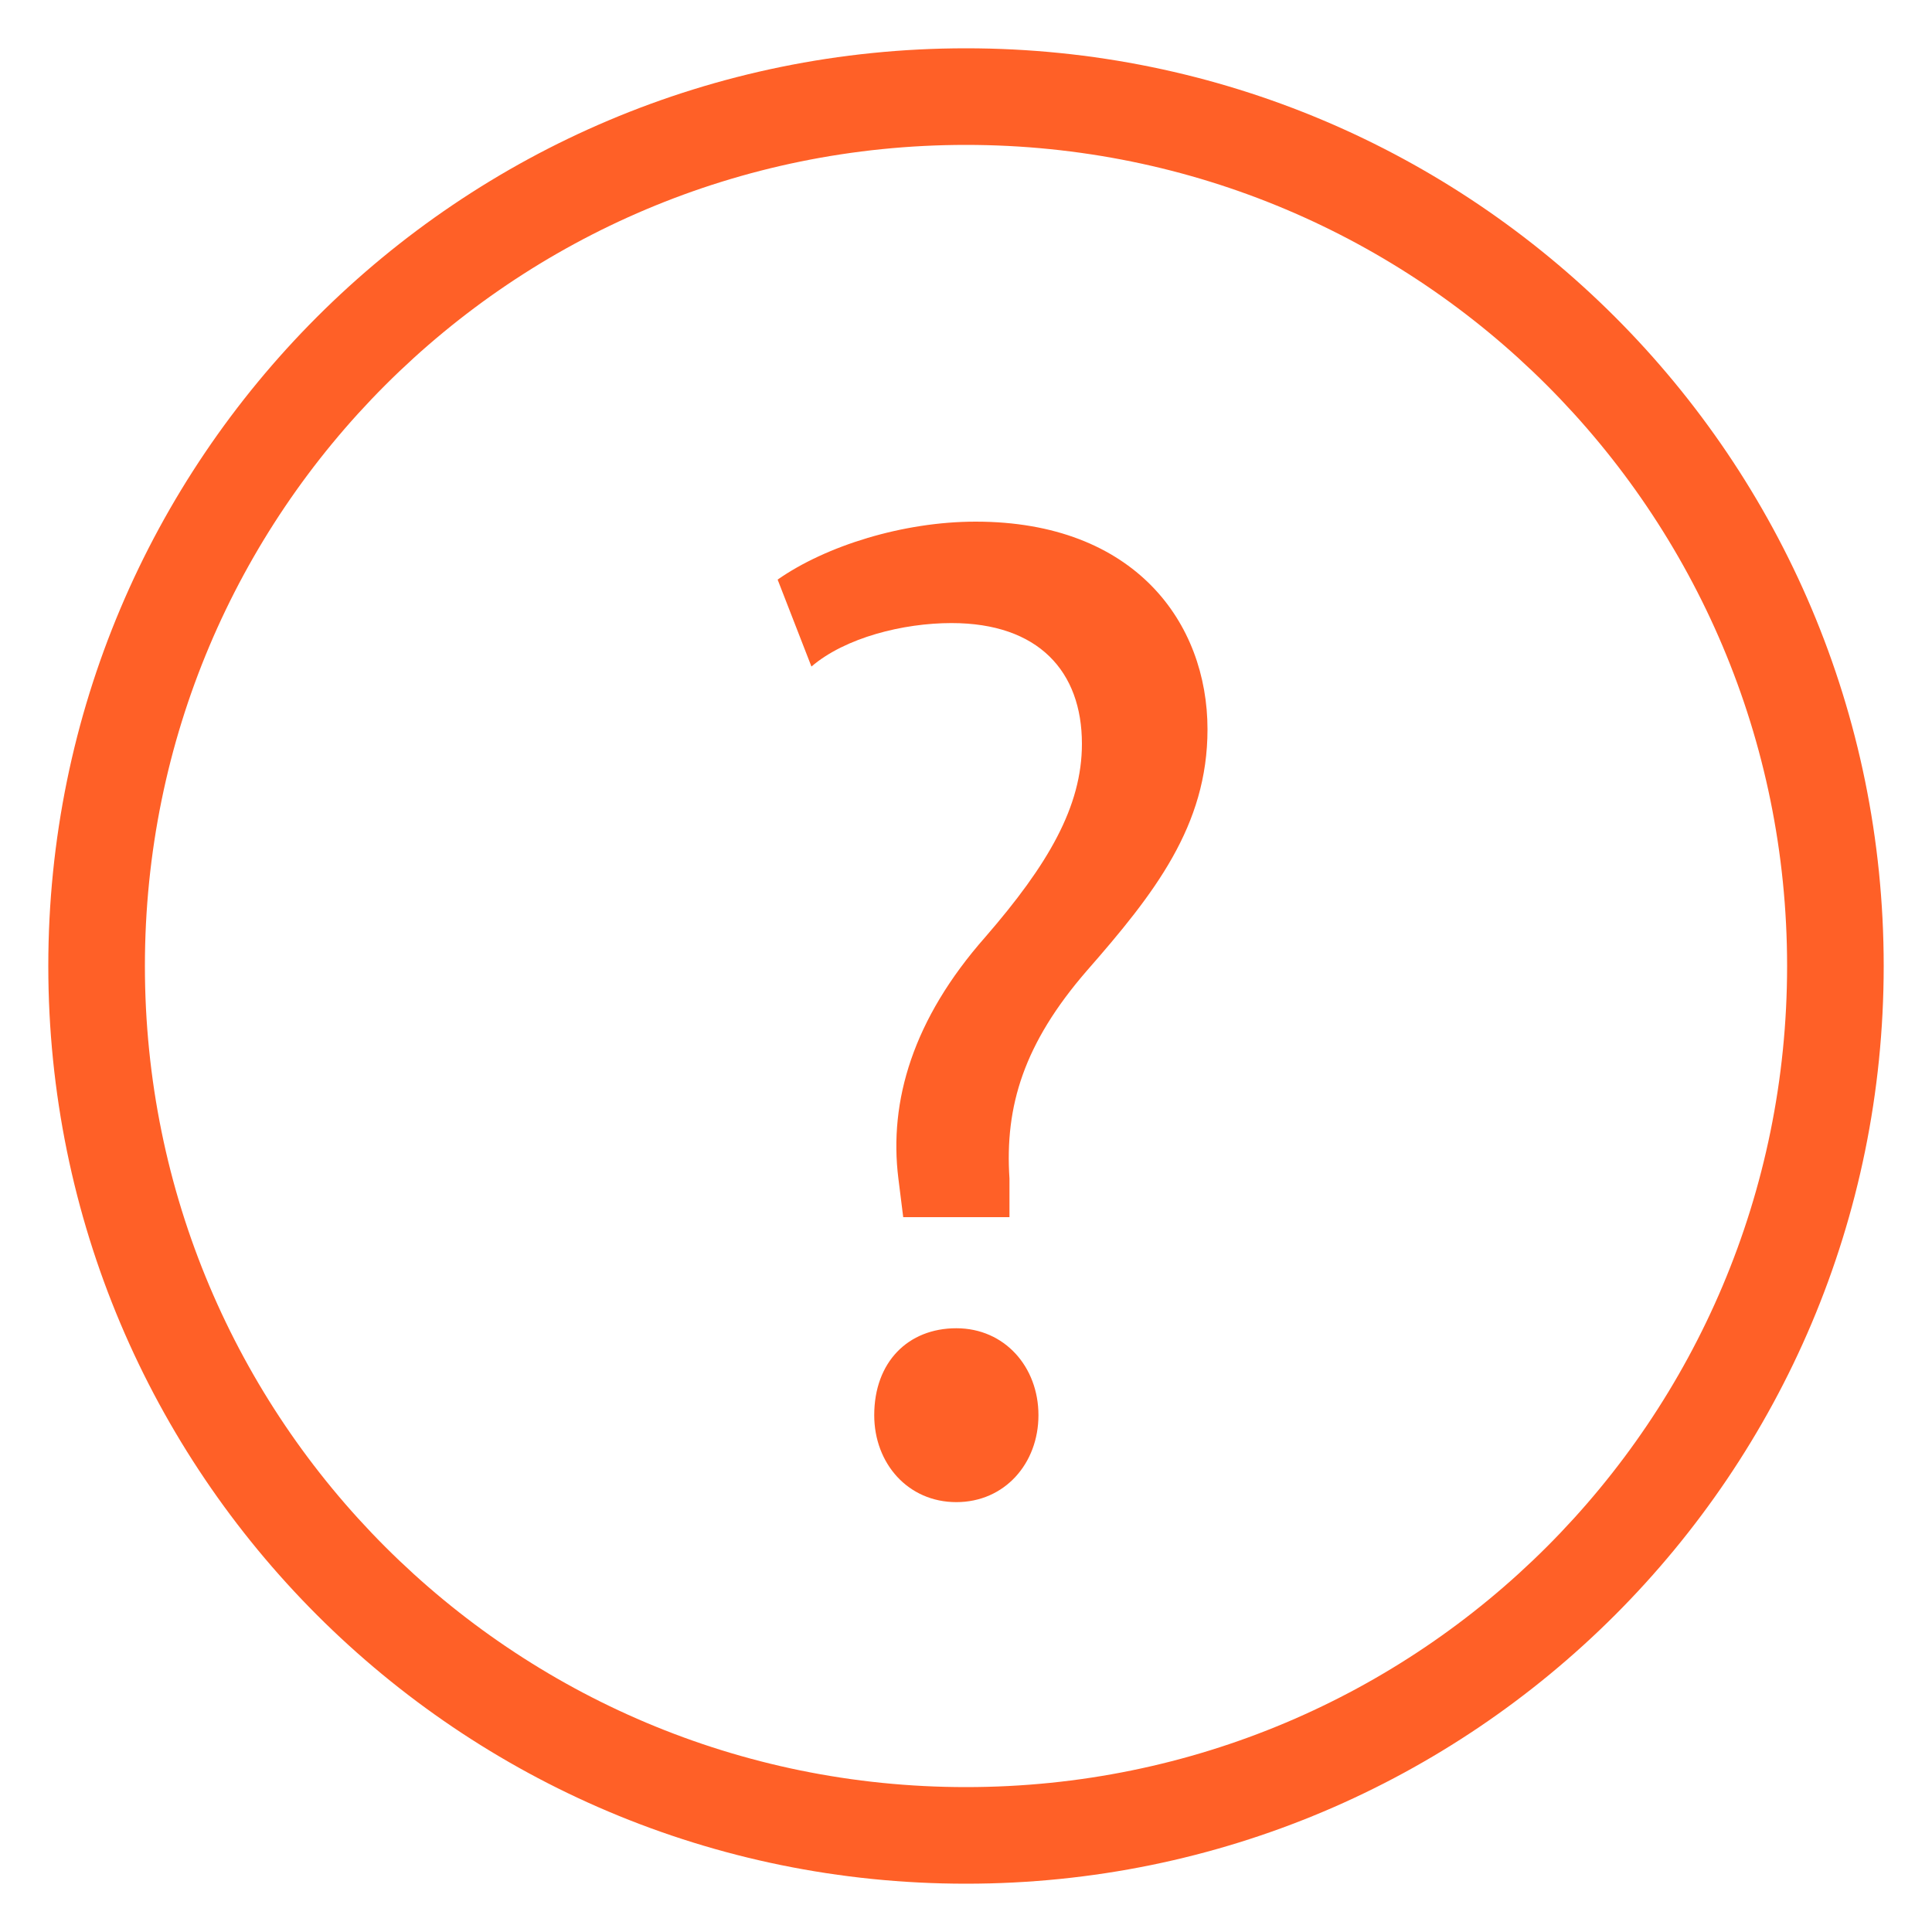
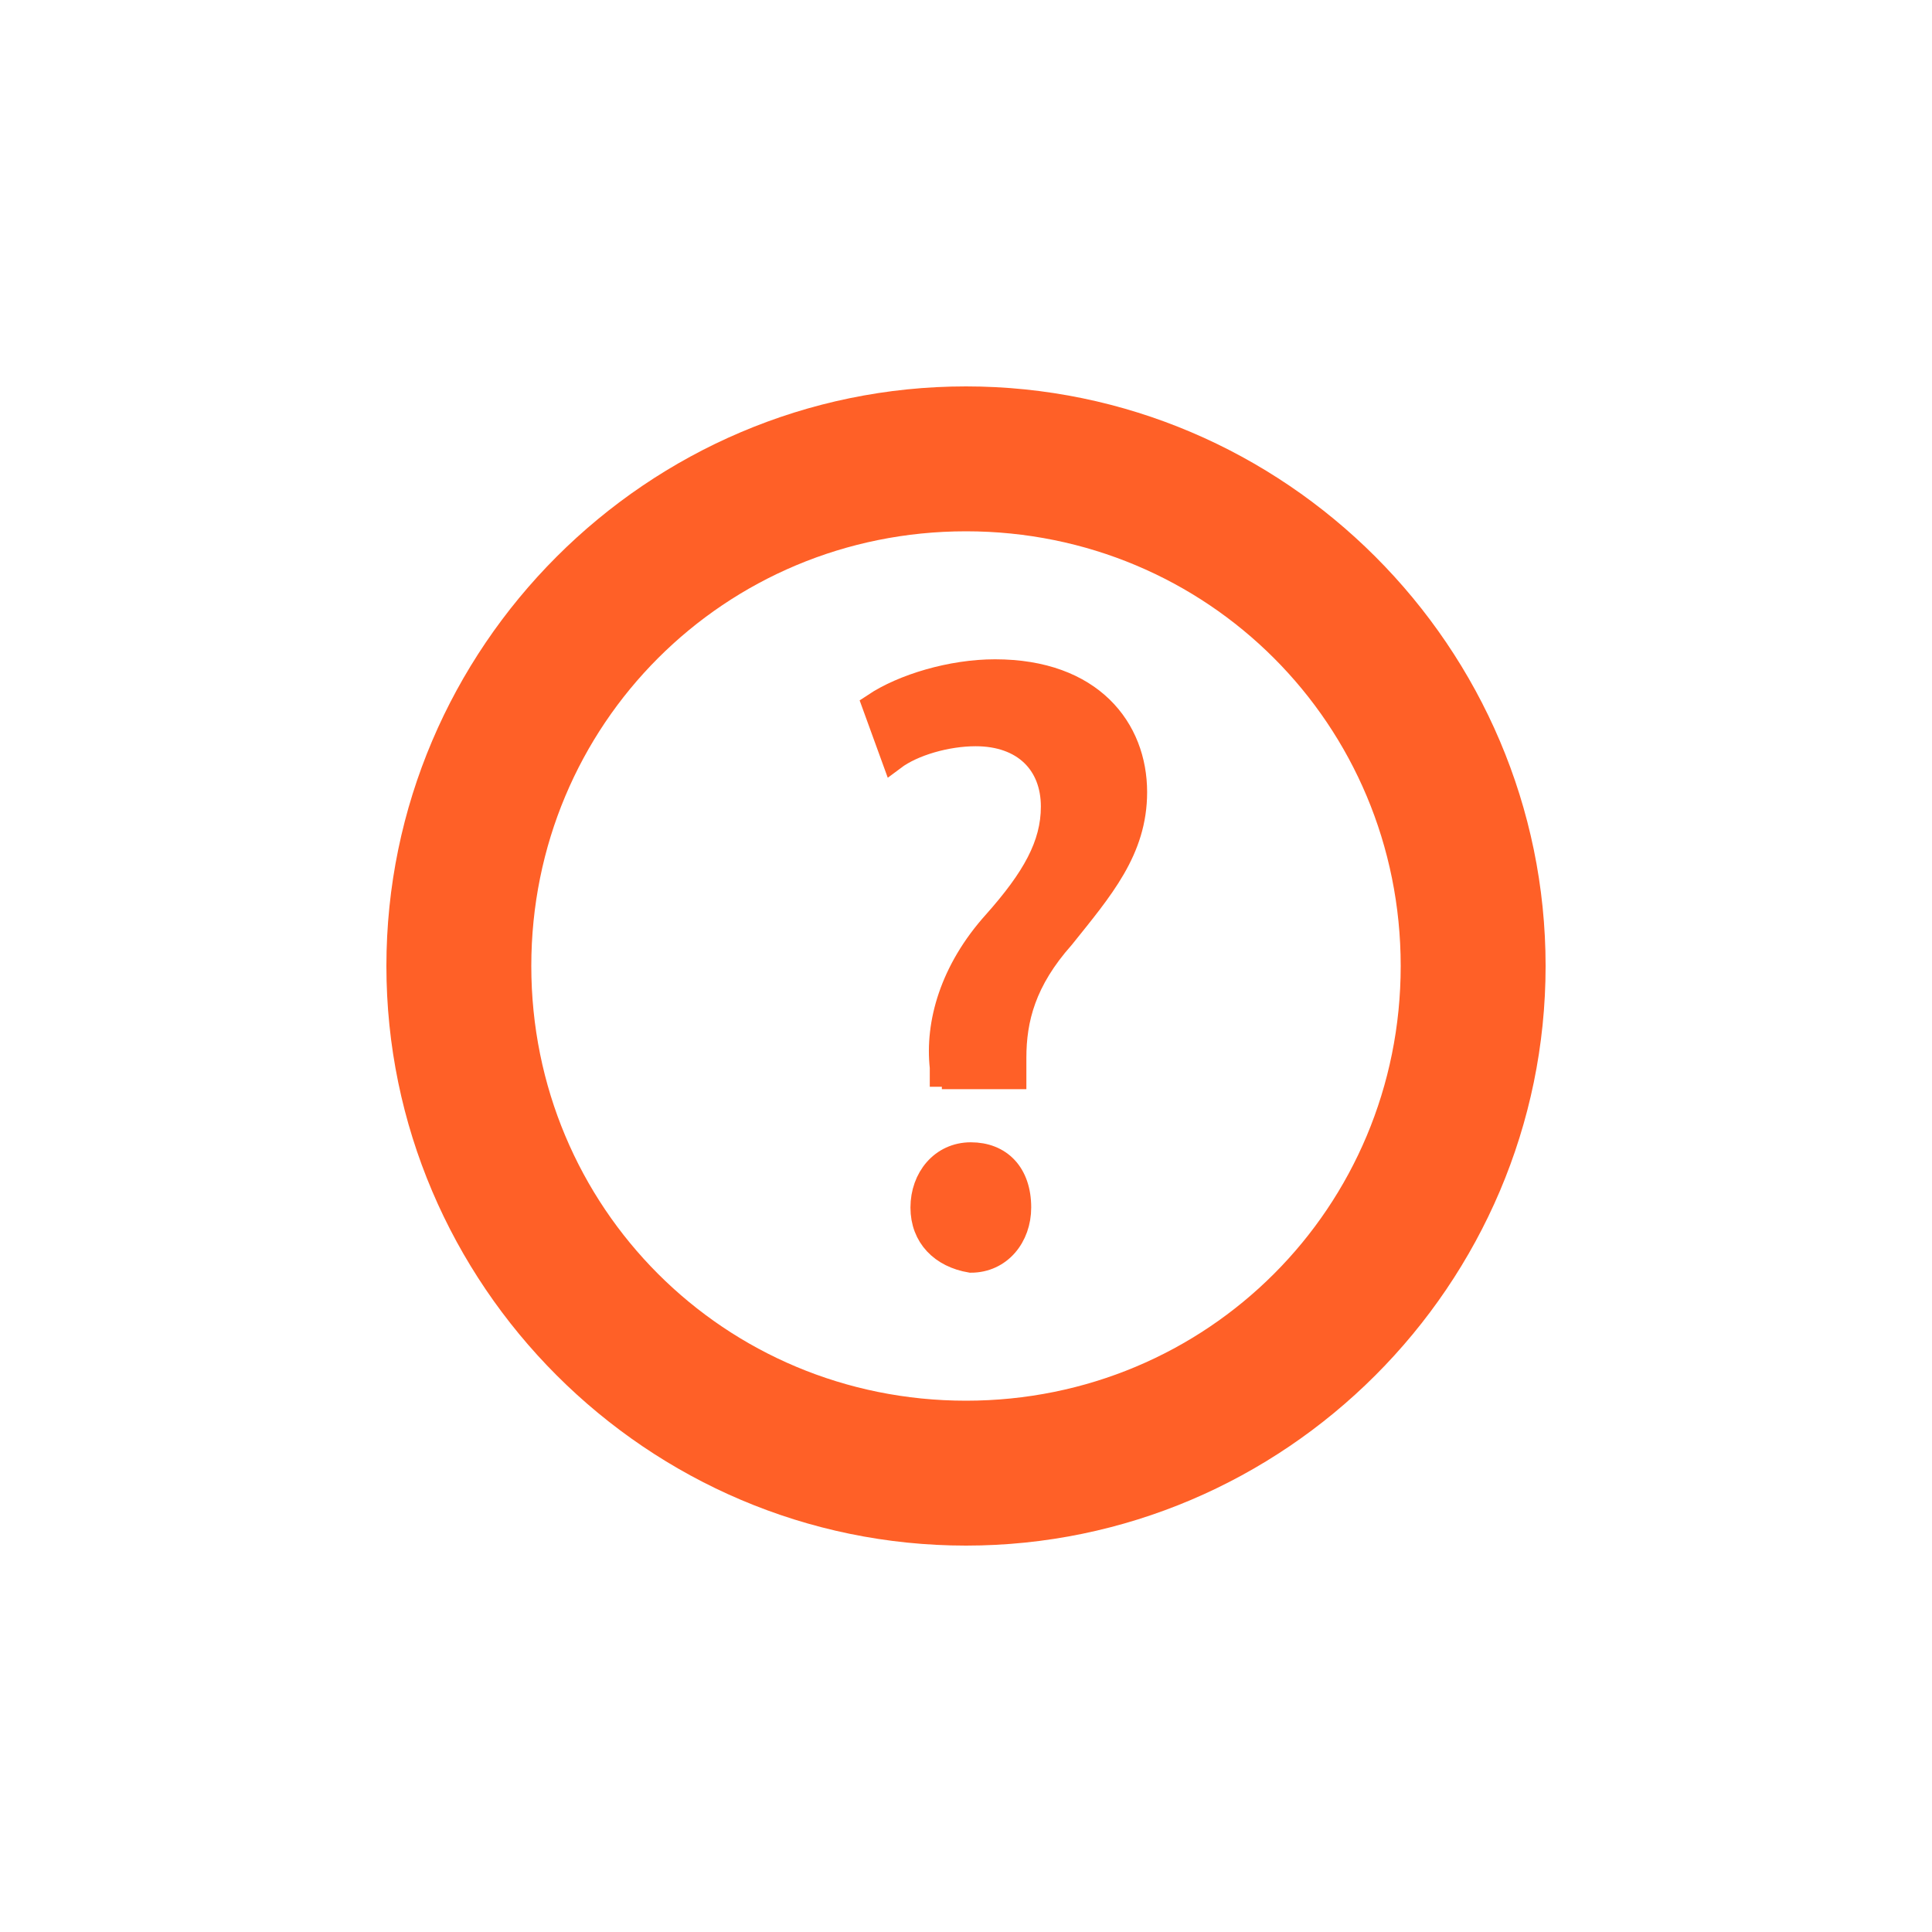
<svg xmlns="http://www.w3.org/2000/svg" version="1.1" id="Layer_1" x="0px" y="0px" viewBox="0 0 40 40" style="enable-background:new 0 0 40 40;" xml:space="preserve">
  <style type="text/css">
	.st0{fill:#FF6027;}
+ 	.st1{fill:#FF6027;stroke:#FF6027;stroke-width:0.5;stroke-miterlimit:10;}
</style>
  <g>
-     <path class="st0" d="M20,3c9.4,0,17,7.6,17,17s-7.6,17-17,17S3,29.4,3,20S10.6,3,20,3 M20,1C9.5,1,1,9.5,1,20s8.5,19,19,19   s19-8.5,19-19S30.5,1,20,1L20,1z" />
+     <path class="st0" d="M20,11c5,0,9,4,9,9s-4,9-9,9s-9-4-9-9S15,11,20,11 M20,8C13.4,8,8,13.4,8,20s5.4,12,12,12s12-5.4,12-12   S26.6,8,20,8L20,8z" />
  </g>
  <g>
-     <path class="st0" d="M18.7,25.2l-0.1-0.8c-0.2-1.6,0.3-3.3,1.8-5c1.3-1.5,2-2.7,2-4c0-1.5-0.9-2.5-2.7-2.5c-1,0-2.2,0.3-2.9,0.9   l-0.7-1.8c1-0.7,2.6-1.2,4.1-1.2c3.3,0,4.8,2.1,4.8,4.3c0,2-1.1,3.4-2.5,5c-1.3,1.5-1.7,2.8-1.6,4.3l0,0.8H18.7z M18.1,29.3   c0-1.1,0.7-1.8,1.7-1.8s1.7,0.8,1.7,1.8c0,1-0.7,1.8-1.7,1.8C18.8,31.1,18.1,30.3,18.1,29.3z" />
+     <path class="st1" d="M19.5,22.5l0-0.4c-0.1-0.9,0.2-2,1.1-3c0.8-0.9,1.2-1.6,1.2-2.4c0-0.9-0.6-1.5-1.6-1.5c-0.6,0-1.3,0.2-1.7,0.5   l-0.4-1.1c0.6-0.4,1.6-0.7,2.5-0.7c2,0,2.9,1.2,2.9,2.5c0,1.2-0.7,2-1.5,3c-0.8,0.9-1,1.7-1,2.5l0,0.4H19.5z M19.1,25   c0-0.6,0.4-1.1,1-1.1s1,0.4,1,1.1c0,0.6-0.4,1.1-1,1.1C19.5,26,19.1,25.6,19.1,25z" />
  </g>
</svg>
